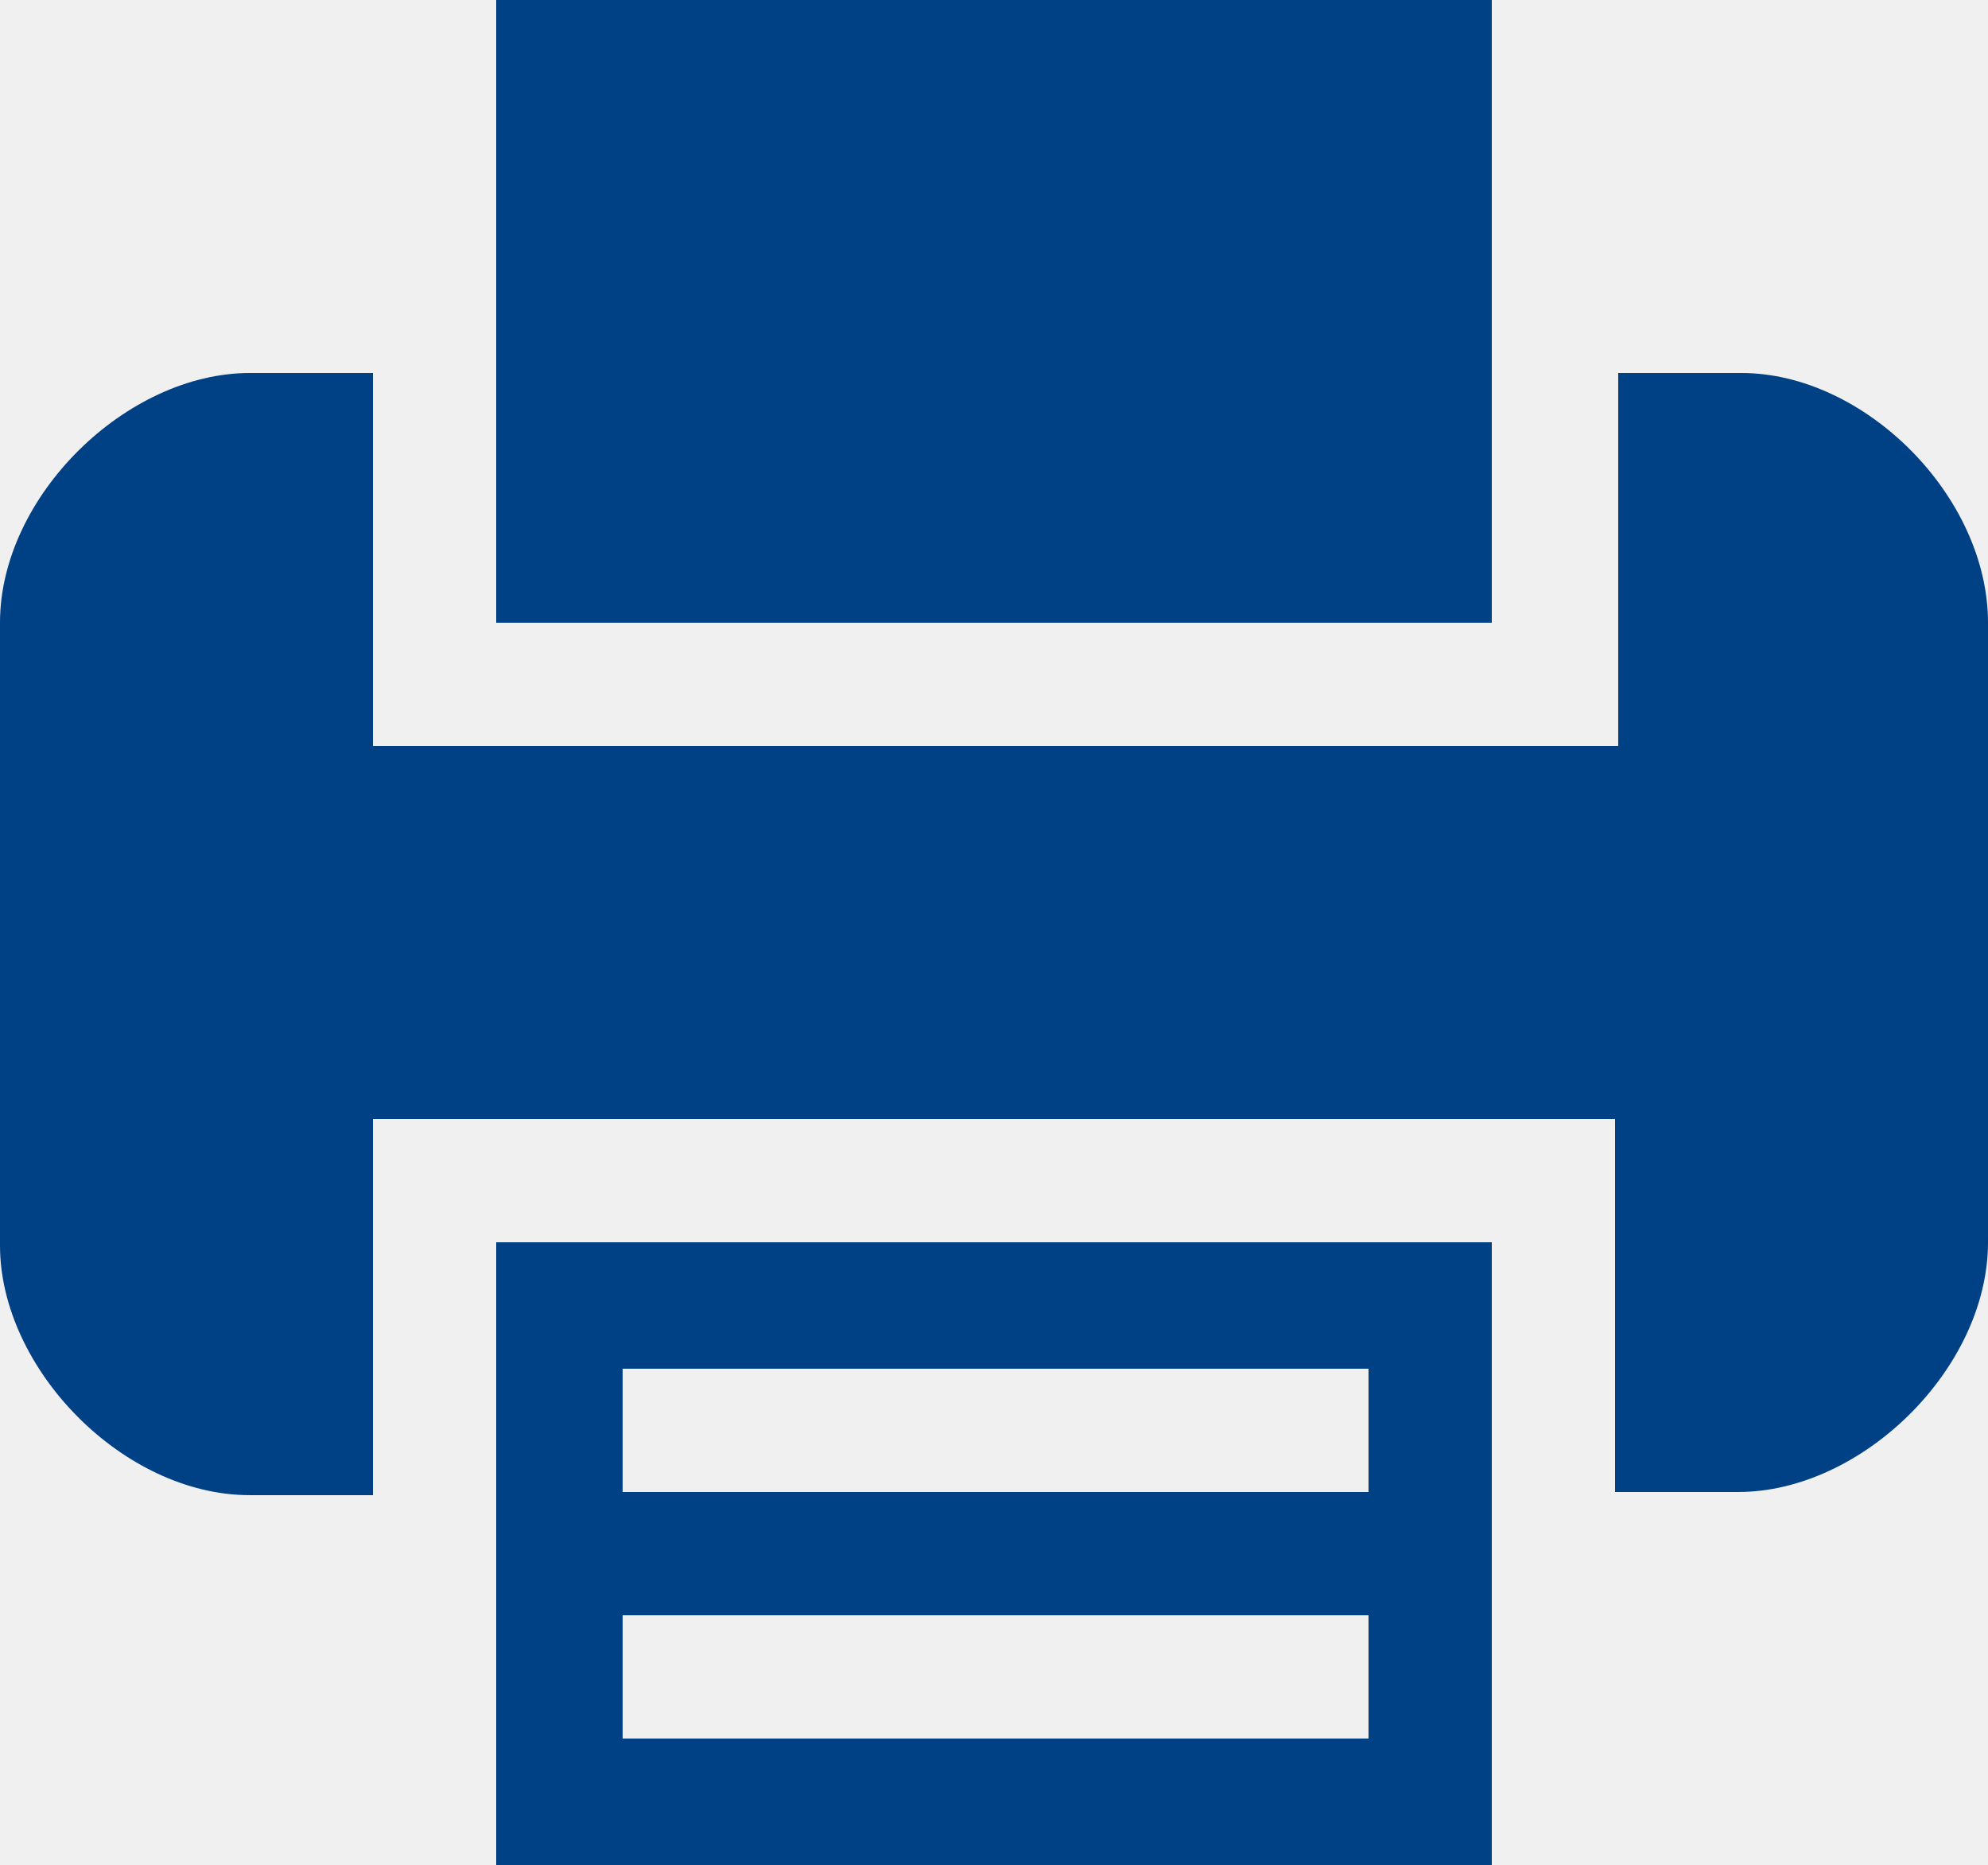
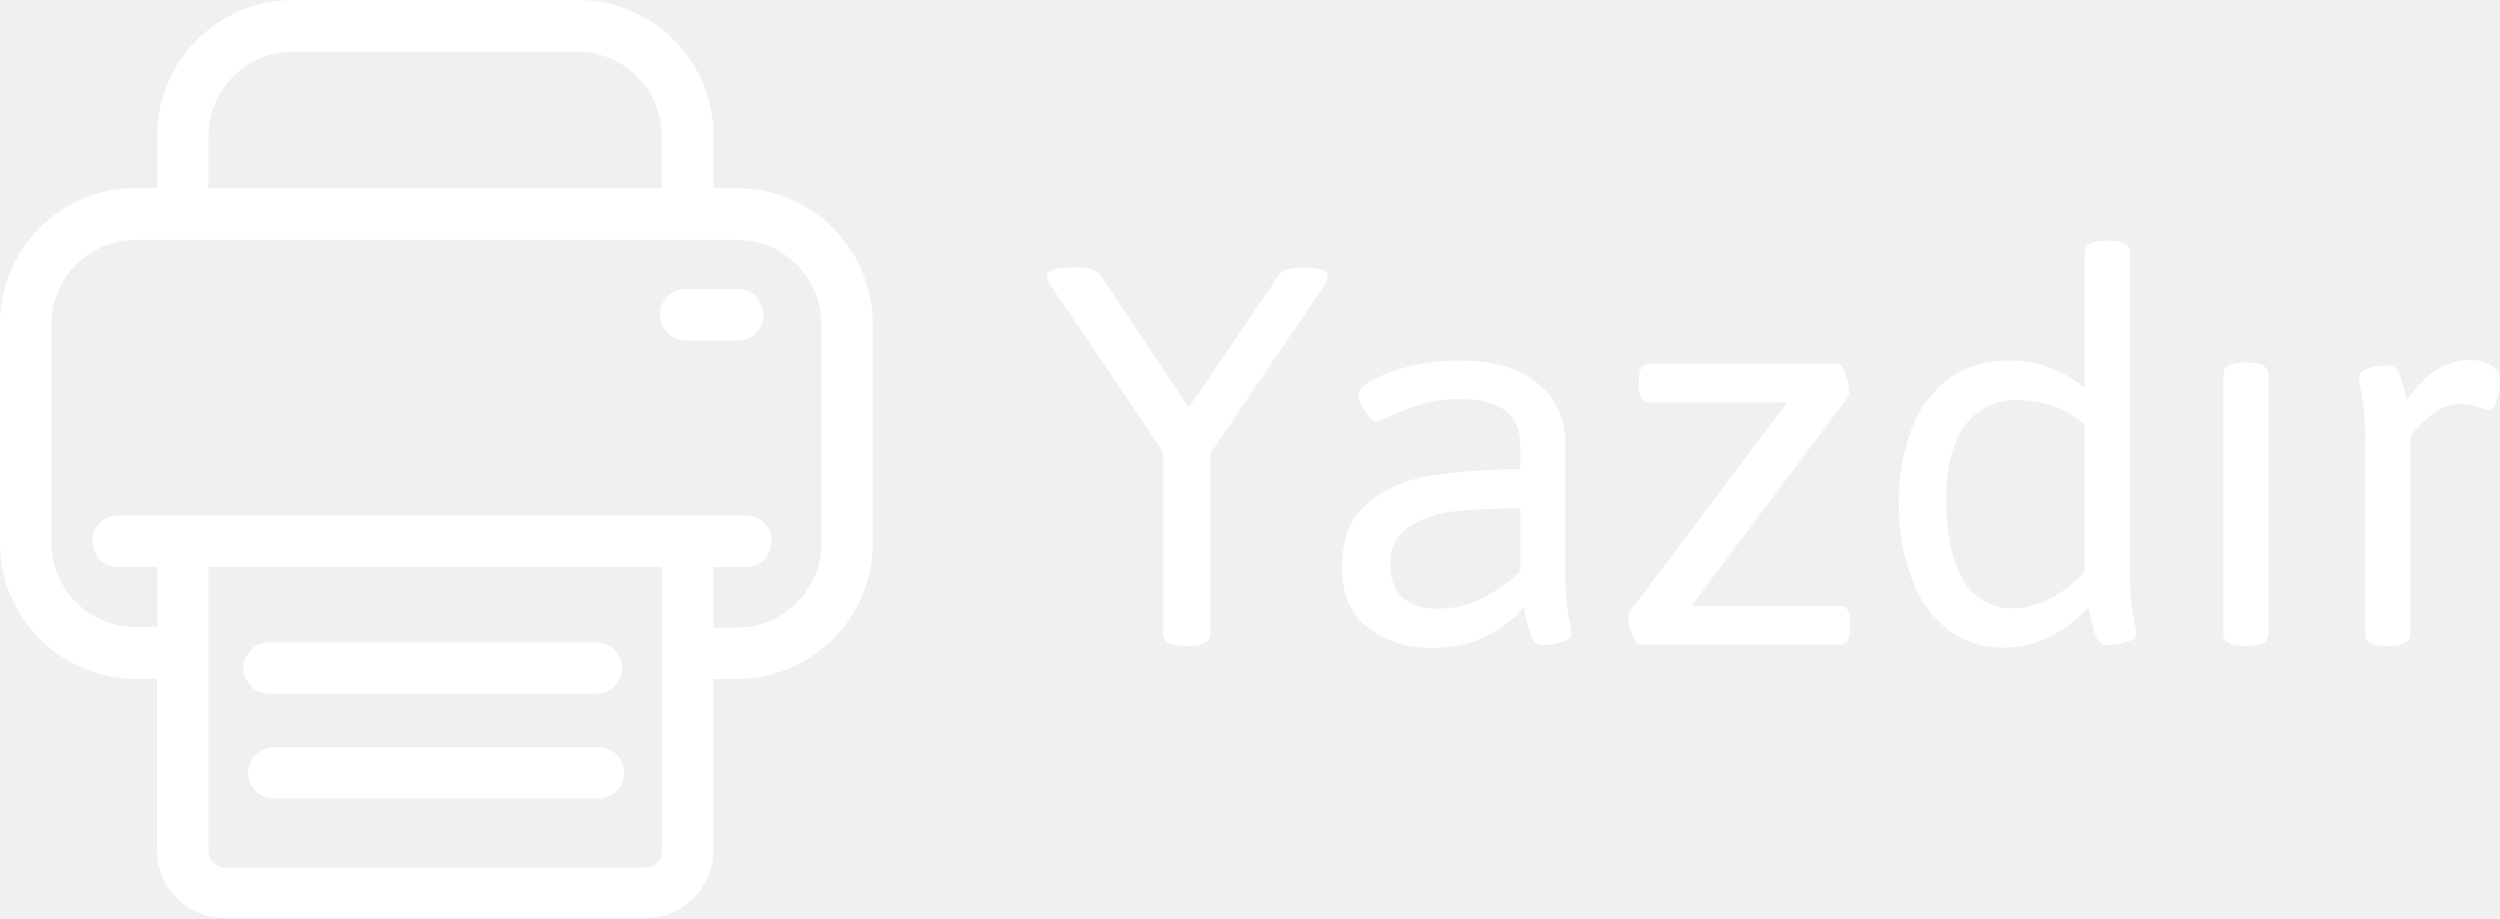
- <svg xmlns="http://www.w3.org/2000/svg" version="1.1" id="Layer_1" x="0px" y="0px" viewBox="0 0 62.9 59" style="enable-background:new 0 0 62.9 59;" xml:space="preserve">
-   <style type="text/css">
- 	.st0{fill:#004085;}
- </style>
-   <g id="Layer_2">
-     <g id="Layer_1-2">
-       <path class="st0" d="M15.7,47.2V59h31.5V39.3H15.7V47.2z M19.7,43.3h23.6v3.9H19.7L19.7,43.3z M19.7,51.1h23.6v3.9H19.7L19.7,51.1    z" />
-       <polygon class="st0" points="47.2,11.8 47.2,0 15.7,0 15.7,11.8 15.7,19.7 47.2,19.7   " />
-       <path class="st0" d="M55.1,11.8h-3.9v11.8H11.8V11.8H7.9c-3.9,0-7.9,3.9-7.9,7.9v19.7c0,3.9,3.9,7.9,7.9,7.9h3.9V35.4h39.3v11.8    h3.9c3.9,0,7.9-3.9,7.9-7.9V19.7C62.9,15.7,59,11.8,55.1,11.8" />
-     </g>
-   </g>
+ <svg xmlns="http://www.w3.org/2000/svg" id="Layer_1" data-name="Layer 1" viewBox="0 0 335.13 123.1">
+   <defs>
+     <style>.cls-1{fill:#fff;}</style>
+   </defs>
+   <path class="cls-1" d="M98.81,25.23H95.65v-7A18.22,18.22,0,0,0,77.46,0H39.26A18.22,18.22,0,0,0,21.07,18.19v7H18.19A18.22,18.22,0,0,0,0,43.42V72.76A18.21,18.21,0,0,0,18.19,91h2.86V114a9.1,9.1,0,0,0,9.08,9.08H86.54A9.1,9.1,0,0,0,95.62,114V91h3.19A18.21,18.21,0,0,0,117,72.76V43.42A18.22,18.22,0,0,0,98.81,25.23Zm-70.87-7a11.32,11.32,0,0,1,11.3-11.3H77.4a11.33,11.33,0,0,1,11.31,11.3v7H27.94Zm60.79,95.88a2.2,2.2,0,0,1-2.19,2.19H30.13a2.2,2.2,0,0,1-2.19-2.19V76H88.73Zm21.38-41.28a11.33,11.33,0,0,1-11.3,11.3H95.65V76h4.54a3.45,3.45,0,0,0,0-6.89H16A3.45,3.45,0,1,0,16,76h5.07v8.06H18.19a11.33,11.33,0,0,1-11.3-11.3V43.45a11.32,11.32,0,0,1,11.3-11.3H98.81a11.32,11.32,0,0,1,11.3,11.3Zm0,0" />
+   <path class="cls-1" d="M36.28,93H80.14a3.45,3.45,0,0,0,0-6.89H36.28a3.45,3.45,0,1,0,0,6.89Zm0,0" />
+   <path class="cls-1" d="M80.42,100.16H36.53a3.45,3.45,0,0,0,0,6.89H80.39a3.45,3.45,0,0,0,0-6.89Zm0,0" />
+   <path class="cls-1" d="M98.73,38.75h-7a3.45,3.45,0,0,0,0,6.89h7a3.45,3.45,0,1,0,0-6.89Zm0,0" />
+   <path class="cls-1" d="M155.92,85V60.56l-15-22.18a2.45,2.45,0,0,1-.57-1.3c0-.81,1.1-1.22,3.31-1.22h.79a6.72,6.72,0,0,1,1.94.22,2.07,2.07,0,0,1,1.16.86l11.8,17.71,12.1-17.78c.43-.67,1.51-1,3.24-1h.5a6.65,6.65,0,0,1,2.16.36.92.92,0,0,1,.65.86,2.45,2.45,0,0,1-.57,1.3L162.26,60.77V85c0,1.06-1,1.59-2.88,1.59h-.58Q155.92,86.55,155.92,85Z" />
+   <path class="cls-1" d="M183.28,84.1C181,82.28,179.9,79.59,179.9,76q0-5.69,3.42-8.54a17.39,17.39,0,0,1,8.38-3.67,80.67,80.67,0,0,1,12.1-.9V59.55a5.6,5.6,0,0,0-1.87-4.36c-1.25-1.12-3.27-1.69-6.05-1.69a18.1,18.1,0,0,0-5.54.76,29.48,29.48,0,0,0-4,1.51,13.22,13.22,0,0,1-1.73.75c-.48,0-1-.47-1.62-1.44a4.75,4.75,0,0,1-.9-2.16c0-.62.63-1.29,1.91-2a19.93,19.93,0,0,1,5.07-1.84,28.35,28.35,0,0,1,6.55-.75q6.71,0,10.44,3a10.06,10.06,0,0,1,3.75,8.32V75.75a37,37,0,0,0,.43,6.8c.29,1.37.43,2.13.43,2.27,0,.58-.45,1-1.37,1.26a8.89,8.89,0,0,1-2.52.4,1.54,1.54,0,0,1-1.47-1.12,12.73,12.73,0,0,1-.72-2.34l-.33-1.58a15.66,15.66,0,0,1-12.09,5.4A13.74,13.74,0,0,1,183.28,84.1Zm15.3-3.82a24.65,24.65,0,0,0,5.22-3.67V68.12q-5.4.07-8.82.43a13.7,13.7,0,0,0-6,2,5.65,5.65,0,0,0-2.59,5.12,5.87,5.87,0,0,0,1.54,4.39,6.31,6.31,0,0,0,4.58,1.51A13.21,13.21,0,0,0,198.58,80.28Z" />
+   <path class="cls-1" d="M218.85,85.11a5.86,5.86,0,0,1-.58-2.38,1.26,1.26,0,0,1,.22-.79l21.09-28H221.15a1.23,1.23,0,0,1-1.08-.5,2.94,2.94,0,0,1-.36-1.66v-.86a2.94,2.94,0,0,1,.36-1.66,1.25,1.25,0,0,1,1.08-.5h25.27c.34,0,.66.44,1,1.33a7.38,7.38,0,0,1,.46,2.41,1.54,1.54,0,0,1-.14.72l-21,28h19.8a1.23,1.23,0,0,1,1.11.5,3.16,3.16,0,0,1,.33,1.66v.86a3.13,3.13,0,0,1-.33,1.66,1.2,1.2,0,0,1-1.11.5H219.86C219.57,86.4,219.23,86,218.85,85.11Z" />
+   <path class="cls-1" d="M261.11,84.39a15.39,15.39,0,0,1-4.86-6.84,27.45,27.45,0,0,1-1.69-9.94,26.76,26.76,0,0,1,1.84-10.47,14.36,14.36,0,0,1,5.14-6.59,13.35,13.35,0,0,1,7.64-2.23,15.47,15.47,0,0,1,5.58.93A19,19,0,0,1,279.47,52V33.84c0-1.05,1-1.58,2.88-1.58h.29c1.92,0,2.88.53,2.88,1.58V75.75a37,37,0,0,0,.43,6.8c.29,1.37.43,2.13.43,2.27,0,.58-.45,1-1.36,1.26a9,9,0,0,1-2.52.4A1.55,1.55,0,0,1,281,85.36,12.73,12.73,0,0,1,280.3,83c-.17-.81-.28-1.34-.32-1.58q-5.19,5.4-11.45,5.4A11.79,11.79,0,0,1,261.11,84.39Zm13.65-4.11a16.28,16.28,0,0,0,4.71-3.67V56.88a13.43,13.43,0,0,0-8.85-3.23,8.35,8.35,0,0,0-7.28,3.45Q260.9,60.55,260.9,67q0,7,2.3,10.76a7.27,7.27,0,0,0,6.55,3.78A11,11,0,0,0,274.76,80.28Z" />
+   <path class="cls-1" d="M298.05,85V50.19q0-1.59,2.88-1.59h.28q2.88,0,2.88,1.59V85q0,1.59-2.88,1.59h-.28Q298,86.55,298.05,85Z" />
+   <path class="cls-1" d="M317.05,85V59.69a37,37,0,0,0-.43-6.8c-.29-1.37-.43-2.13-.43-2.27,0-.58.46-1,1.37-1.26a9.26,9.26,0,0,1,2.52-.4,1.54,1.54,0,0,1,1.47,1,10.41,10.41,0,0,1,.72,2.19c.17.77.28,1.28.33,1.52q3.81-5.4,8.35-5.4a5.18,5.18,0,0,1,3.1.79,2.41,2.41,0,0,1,1.08,2,8.25,8.25,0,0,1-.44,2.56c-.28.89-.62,1.33-1,1.33a5.22,5.22,0,0,1-1.41-.39,7.07,7.07,0,0,0-2.55-.4,5.61,5.61,0,0,0-3.14,1,12.2,12.2,0,0,0-2.48,2.13,6.4,6.4,0,0,0-1,1.29V85q0,1.59-2.88,1.59h-.29Q317,86.55,317.05,85Z" />
</svg>
